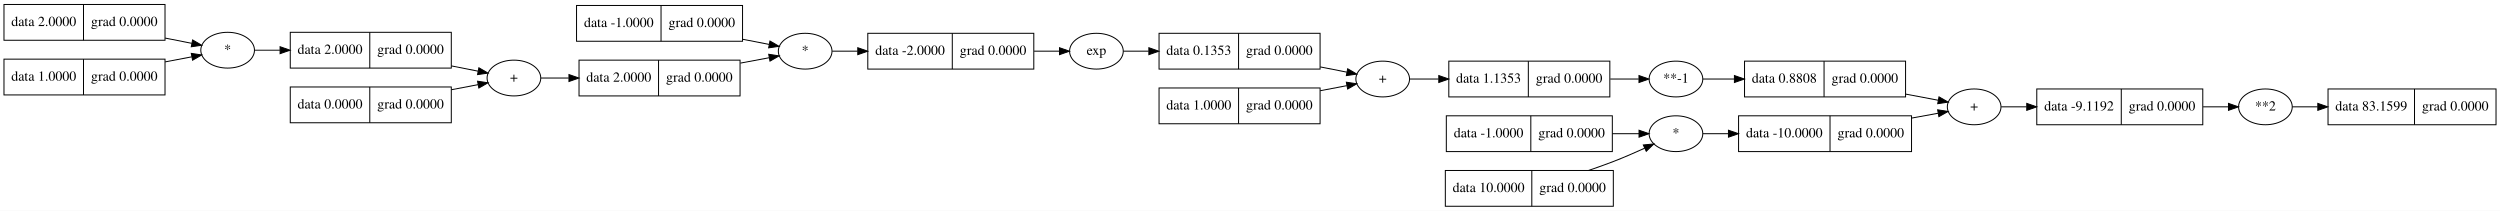
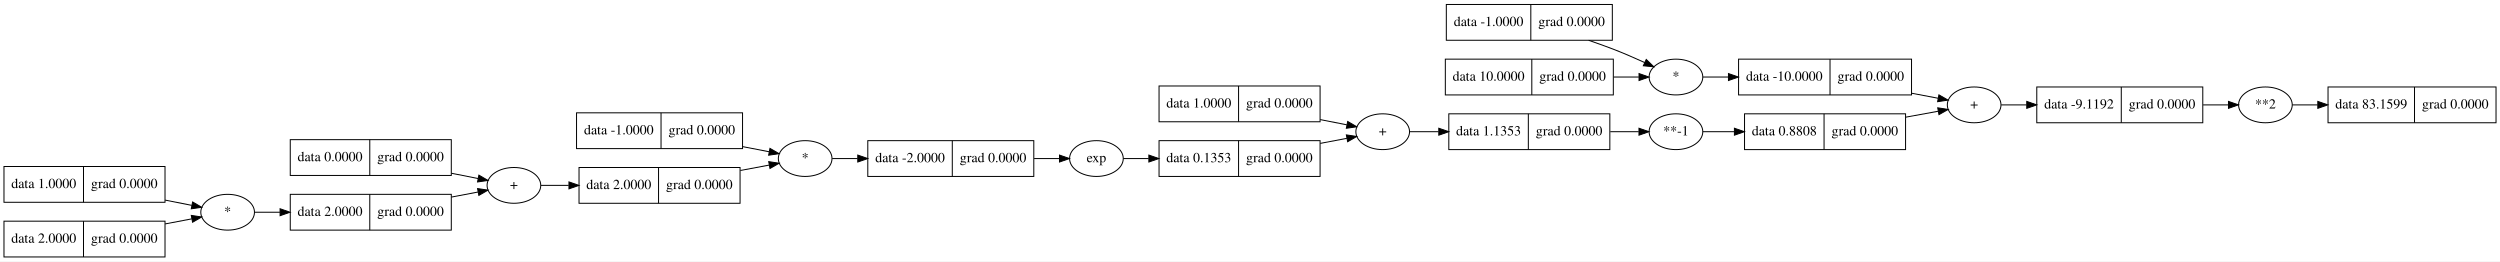
- <svg xmlns="http://www.w3.org/2000/svg" width="2515pt" height="212pt" viewBox="0.00 0.00 2515.00 212.00">
-   <g id="graph0" class="graph" transform="scale(1 1) rotate(0) translate(4 208)">
-     <polygon fill="white" stroke="transparent" points="-4,4 -4,-208 2511,-208 2511,4 -4,4" />
+ <svg xmlns="http://www.w3.org/2000/svg" width="2515pt" height="263pt" viewBox="0.00 0.00 2515.00 263.00">
+   <g id="graph0" class="graph" transform="scale(1 1) rotate(0) translate(4 259)">
+     <polygon fill="white" stroke="transparent" points="-4,4 -4,-259 2511,-259 2511,4 -4,4" />
    <g id="node1" class="node">
-       <polygon fill="none" stroke="black" points="576,-166.5 576,-202.5 743,-202.5 743,-166.5 576,-166.5" />
-       <text text-anchor="middle" x="618.5" y="-180.8" font-family="Times,serif" font-size="14.00">data -1.0000</text>
-       <polyline fill="none" stroke="black" points="661,-166.5 661,-202.5 " />
-       <text text-anchor="middle" x="702" y="-180.8" font-family="Times,serif" font-size="14.00">grad 0.0000</text>
+       <polygon fill="none" stroke="black" points="288,-27.5 288,-63.5 450,-63.5 450,-27.5 288,-27.5" />
+       <text text-anchor="middle" x="328" y="-41.8" font-family="Times,serif" font-size="14.00">data 2.0000</text>
+       <polyline fill="none" stroke="black" points="368,-27.5 368,-63.5 " />
+       <text text-anchor="middle" x="409" y="-41.8" font-family="Times,serif" font-size="14.00">grad 0.0000</text>
+     </g>
+     <g id="node14" class="node">
+       <ellipse fill="none" stroke="black" cx="513" cy="-72.5" rx="27" ry="18" />
+       <text text-anchor="middle" x="513" y="-68.8" font-family="Times,serif" font-size="14.00">+</text>
+     </g>
+     <g id="edge14" class="edge">
+       <path fill="none" stroke="black" d="M450.13,-60.74C459.51,-62.52 468.67,-64.26 476.94,-65.83" />
+       <polygon fill="black" stroke="black" points="476.43,-69.3 486.9,-67.73 477.73,-62.42 476.43,-69.3" />
+     </g>
+     <g id="node2" class="node">
+       <ellipse fill="none" stroke="black" cx="225" cy="-45.5" rx="27" ry="18" />
+       <text text-anchor="middle" x="225" y="-41.8" font-family="Times,serif" font-size="14.00">*</text>
+     </g>
+     <g id="edge1" class="edge">
+       <path fill="none" stroke="black" d="M252.04,-45.5C259.63,-45.5 268.38,-45.5 277.6,-45.5" />
+       <polygon fill="black" stroke="black" points="277.76,-49 287.76,-45.5 277.76,-42 277.76,-49" />
+     </g>
+     <g id="node3" class="node">
+       <polygon fill="none" stroke="black" points="1451,-218.5 1451,-254.5 1618,-254.5 1618,-218.5 1451,-218.5" />
+       <text text-anchor="middle" x="1493.5" y="-232.8" font-family="Times,serif" font-size="14.00">data -1.0000</text>
+       <polyline fill="none" stroke="black" points="1536,-218.5 1536,-254.5 " />
+       <text text-anchor="middle" x="1577" y="-232.8" font-family="Times,serif" font-size="14.00">grad 0.0000</text>
+     </g>
+     <g id="node19" class="node">
+       <ellipse fill="none" stroke="black" cx="1682" cy="-181.5" rx="27" ry="18" />
+       <text text-anchor="middle" x="1682" y="-177.8" font-family="Times,serif" font-size="14.00">*</text>
+     </g>
+     <g id="edge20" class="edge">
+       <path fill="none" stroke="black" d="M1594.19,-218.44C1602.57,-215.59 1611.04,-212.57 1619,-209.5 1629.44,-205.47 1640.64,-200.59 1650.61,-196.04" />
+       <polygon fill="black" stroke="black" points="1652.13,-199.19 1659.73,-191.81 1649.18,-192.84 1652.13,-199.19" />
+     </g>
+     <g id="node4" class="node">
+       <polygon fill="none" stroke="black" points="2045,-135.5 2045,-171.5 2212,-171.5 2212,-135.5 2045,-135.5" />
+       <text text-anchor="middle" x="2087.5" y="-149.8" font-family="Times,serif" font-size="14.00">data -9.1192</text>
+       <polyline fill="none" stroke="black" points="2130,-135.5 2130,-171.5 " />
+       <text text-anchor="middle" x="2171" y="-149.8" font-family="Times,serif" font-size="14.00">grad 0.0000</text>
+     </g>
+     <g id="node12" class="node">
+       <ellipse fill="none" stroke="black" cx="2275" cy="-153.5" rx="27" ry="18" />
+       <text text-anchor="middle" x="2275" y="-149.8" font-family="Times,serif" font-size="14.00">**2</text>
+     </g>
+     <g id="edge23" class="edge">
+       <path fill="none" stroke="black" d="M2212.3,-153.5C2221.14,-153.5 2229.77,-153.5 2237.64,-153.5" />
+       <polygon fill="black" stroke="black" points="2237.85,-157 2247.85,-153.5 2237.85,-150 2237.85,-157" />
+     </g>
+     <g id="node5" class="node">
+       <ellipse fill="none" stroke="black" cx="1982" cy="-153.5" rx="27" ry="18" />
+       <text text-anchor="middle" x="1982" y="-149.8" font-family="Times,serif" font-size="14.00">+</text>
+     </g>
+     <g id="edge2" class="edge">
+       <path fill="none" stroke="black" d="M2009.17,-153.5C2016.75,-153.5 2025.5,-153.5 2034.74,-153.5" />
+       <polygon fill="black" stroke="black" points="2034.92,-157 2044.92,-153.5 2034.92,-150 2034.92,-157" />
+     </g>
+     <g id="node6" class="node">
+       <polygon fill="none" stroke="black" points="0,-55.5 0,-91.5 162,-91.5 162,-55.5 0,-55.5" />
+       <text text-anchor="middle" x="40" y="-69.8" font-family="Times,serif" font-size="14.00">data 1.0000</text>
+       <polyline fill="none" stroke="black" points="80,-55.5 80,-91.5 " />
+       <text text-anchor="middle" x="121" y="-69.8" font-family="Times,serif" font-size="14.00">grad 0.0000</text>
+     </g>
+     <g id="edge18" class="edge">
+       <path fill="none" stroke="black" d="M162.13,-57.7C171.51,-55.85 180.67,-54.04 188.94,-52.41" />
+       <polygon fill="black" stroke="black" points="189.77,-55.82 198.9,-50.45 188.42,-48.95 189.77,-55.82" />
+     </g>
+     <g id="node7" class="node">
+       <polygon fill="none" stroke="black" points="1453.5,-108.5 1453.5,-144.5 1615.5,-144.5 1615.5,-108.5 1453.5,-108.5" />
+       <text text-anchor="middle" x="1493.5" y="-122.8" font-family="Times,serif" font-size="14.00">data 1.1353</text>
+       <polyline fill="none" stroke="black" points="1533.5,-108.5 1533.5,-144.5 " />
+       <text text-anchor="middle" x="1574.5" y="-122.8" font-family="Times,serif" font-size="14.00">grad 0.0000</text>
+     </g>
+     <g id="node16" class="node">
+       <ellipse fill="none" stroke="black" cx="1682" cy="-126.5" rx="27" ry="18" />
+       <text text-anchor="middle" x="1682" y="-122.8" font-family="Times,serif" font-size="14.00">**-1</text>
+     </g>
+     <g id="edge10" class="edge">
+       <path fill="none" stroke="black" d="M1615.91,-126.5C1625.91,-126.5 1635.71,-126.5 1644.56,-126.5" />
+       <polygon fill="black" stroke="black" points="1644.81,-130 1654.81,-126.5 1644.81,-123 1644.81,-130" />
+     </g>
+     <g id="node8" class="node">
+       <ellipse fill="none" stroke="black" cx="1387" cy="-126.5" rx="27" ry="18" />
+       <text text-anchor="middle" x="1387" y="-122.8" font-family="Times,serif" font-size="14.00">+</text>
+     </g>
+     <g id="edge3" class="edge">
+       <path fill="none" stroke="black" d="M1414.01,-126.5C1422.56,-126.5 1432.6,-126.5 1443.17,-126.5" />
+       <polygon fill="black" stroke="black" points="1443.43,-130 1453.43,-126.5 1443.43,-123 1443.43,-130" />
+     </g>
+     <g id="node9" class="node">
+       <polygon fill="none" stroke="black" points="869,-81.5 869,-117.5 1036,-117.5 1036,-81.5 869,-81.5" />
+       <text text-anchor="middle" x="911.5" y="-95.8" font-family="Times,serif" font-size="14.00">data -2.0000</text>
+       <polyline fill="none" stroke="black" points="954,-81.5 954,-117.5 " />
+       <text text-anchor="middle" x="995" y="-95.8" font-family="Times,serif" font-size="14.00">grad 0.0000</text>
+     </g>
+     <g id="node23" class="node">
+       <ellipse fill="none" stroke="black" cx="1099" cy="-99.5" rx="27" ry="18" />
+       <text text-anchor="middle" x="1099" y="-95.8" font-family="Times,serif" font-size="14.00">exp</text>
+     </g>
+     <g id="edge11" class="edge">
+       <path fill="none" stroke="black" d="M1036.3,-99.5C1045.14,-99.5 1053.77,-99.5 1061.64,-99.5" />
+       <polygon fill="black" stroke="black" points="1061.85,-103 1071.85,-99.5 1061.85,-96 1061.85,-103" />
+     </g>
+     <g id="node10" class="node">
+       <ellipse fill="none" stroke="black" cx="806" cy="-99.5" rx="27" ry="18" />
+       <text text-anchor="middle" x="806" y="-95.8" font-family="Times,serif" font-size="14.00">*</text>
+     </g>
+     <g id="edge4" class="edge">
+       <path fill="none" stroke="black" d="M833.17,-99.5C840.75,-99.5 849.5,-99.5 858.74,-99.5" />
+       <polygon fill="black" stroke="black" points="858.92,-103 868.92,-99.5 858.92,-96 858.92,-103" />
+     </g>
+     <g id="node11" class="node">
+       <polygon fill="none" stroke="black" points="2338,-135.5 2338,-171.5 2507,-171.5 2507,-135.5 2338,-135.5" />
+       <text text-anchor="middle" x="2381.5" y="-149.8" font-family="Times,serif" font-size="14.00">data 83.1599</text>
+       <polyline fill="none" stroke="black" points="2425,-135.5 2425,-171.5 " />
+       <text text-anchor="middle" x="2466" y="-149.8" font-family="Times,serif" font-size="14.00">grad 0.0000</text>
+     </g>
+     <g id="edge5" class="edge">
+       <path fill="none" stroke="black" d="M2302.01,-153.5C2309.58,-153.5 2318.31,-153.5 2327.54,-153.5" />
+       <polygon fill="black" stroke="black" points="2327.72,-157 2337.72,-153.5 2327.72,-150 2327.72,-157" />
+     </g>
+     <g id="node13" class="node">
+       <polygon fill="none" stroke="black" points="578.5,-54.5 578.5,-90.5 740.5,-90.5 740.5,-54.5 578.5,-54.5" />
+       <text text-anchor="middle" x="618.5" y="-68.8" font-family="Times,serif" font-size="14.00">data 2.0000</text>
+       <polyline fill="none" stroke="black" points="658.5,-54.5 658.5,-90.5 " />
+       <text text-anchor="middle" x="699.5" y="-68.8" font-family="Times,serif" font-size="14.00">grad 0.0000</text>
+     </g>
+     <g id="edge13" class="edge">
+       <path fill="none" stroke="black" d="M740.78,-87.5C750.96,-89.4 760.92,-91.26 769.85,-92.93" />
+       <polygon fill="black" stroke="black" points="769.33,-96.4 779.8,-94.79 770.61,-89.51 769.33,-96.4" />
+     </g>
+     <g id="edge6" class="edge">
+       <path fill="none" stroke="black" d="M540.17,-72.5C548.4,-72.5 558.01,-72.5 568.12,-72.5" />
+       <polygon fill="black" stroke="black" points="568.37,-76 578.37,-72.5 568.37,-69 568.37,-76" />
+     </g>
+     <g id="node15" class="node">
+       <polygon fill="none" stroke="black" points="1751,-108.5 1751,-144.5 1913,-144.5 1913,-108.5 1751,-108.5" />
+       <text text-anchor="middle" x="1791" y="-122.8" font-family="Times,serif" font-size="14.00">data 0.8808</text>
+       <polyline fill="none" stroke="black" points="1831,-108.5 1831,-144.5 " />
+       <text text-anchor="middle" x="1872" y="-122.8" font-family="Times,serif" font-size="14.00">grad 0.0000</text>
+     </g>
+     <g id="edge16" class="edge">
+       <path fill="none" stroke="black" d="M1913.06,-141.11C1924.59,-143.21 1935.92,-145.28 1945.92,-147.1" />
+       <polygon fill="black" stroke="black" points="1945.35,-150.55 1955.82,-148.91 1946.61,-143.67 1945.35,-150.55" />
+     </g>
+     <g id="edge7" class="edge">
+       <path fill="none" stroke="black" d="M1709.12,-126.5C1718.3,-126.5 1729.2,-126.5 1740.65,-126.5" />
+       <polygon fill="black" stroke="black" points="1740.82,-130 1750.82,-126.5 1740.82,-123 1740.82,-130" />
+     </g>
+     <g id="node17" class="node">
+       <polygon fill="none" stroke="black" points="0,-0.5 0,-36.5 162,-36.5 162,-0.5 0,-0.5" />
+       <text text-anchor="middle" x="40" y="-14.8" font-family="Times,serif" font-size="14.00">data 2.0000</text>
+       <polyline fill="none" stroke="black" points="80,-0.5 80,-36.5 " />
+       <text text-anchor="middle" x="121" y="-14.8" font-family="Times,serif" font-size="14.00">grad 0.0000</text>
+     </g>
+     <g id="edge22" class="edge">
+       <path fill="none" stroke="black" d="M162.13,-33.74C171.51,-35.52 180.67,-37.26 188.94,-38.83" />
+       <polygon fill="black" stroke="black" points="188.43,-42.3 198.9,-40.73 189.73,-35.42 188.43,-42.3" />
+     </g>
+     <g id="node18" class="node">
+       <polygon fill="none" stroke="black" points="1745,-163.5 1745,-199.5 1919,-199.5 1919,-163.5 1745,-163.5" />
+       <text text-anchor="middle" x="1791" y="-177.8" font-family="Times,serif" font-size="14.00">data -10.0000</text>
+       <polyline fill="none" stroke="black" points="1837,-163.5 1837,-199.5 " />
+       <text text-anchor="middle" x="1878" y="-177.8" font-family="Times,serif" font-size="14.00">grad 0.0000</text>
+     </g>
+     <g id="edge19" class="edge">
+       <path fill="none" stroke="black" d="M1919.09,-165.21C1928.48,-163.44 1937.6,-161.71 1945.83,-160.15" />
+       <polygon fill="black" stroke="black" points="1946.56,-163.58 1955.73,-158.28 1945.25,-156.7 1946.56,-163.58" />
+     </g>
+     <g id="edge8" class="edge">
+       <path fill="none" stroke="black" d="M1709.12,-181.5C1716.68,-181.5 1725.4,-181.5 1734.64,-181.5" />
+       <polygon fill="black" stroke="black" points="1734.83,-185 1744.83,-181.5 1734.83,-178 1734.83,-185" />
+     </g>
+     <g id="node20" class="node">
+       <polygon fill="none" stroke="black" points="288,-82.5 288,-118.5 450,-118.5 450,-82.5 288,-82.5" />
+       <text text-anchor="middle" x="328" y="-96.8" font-family="Times,serif" font-size="14.00">data 0.0000</text>
+       <polyline fill="none" stroke="black" points="368,-82.5 368,-118.5 " />
+       <text text-anchor="middle" x="409" y="-96.8" font-family="Times,serif" font-size="14.00">grad 0.0000</text>
+     </g>
+     <g id="edge12" class="edge">
+       <path fill="none" stroke="black" d="M450.13,-84.7C459.51,-82.85 468.67,-81.04 476.94,-79.41" />
+       <polygon fill="black" stroke="black" points="477.77,-82.82 486.9,-77.45 476.42,-75.95 477.77,-82.82" />
+     </g>
+     <g id="node21" class="node">
+       <polygon fill="none" stroke="black" points="576,-109.5 576,-145.5 743,-145.5 743,-109.5 576,-109.5" />
+       <text text-anchor="middle" x="618.5" y="-123.8" font-family="Times,serif" font-size="14.00">data -1.0000</text>
+       <polyline fill="none" stroke="black" points="661,-109.5 661,-145.5 " />
+       <text text-anchor="middle" x="702" y="-123.8" font-family="Times,serif" font-size="14.00">grad 0.0000</text>
+     </g>
+     <g id="edge24" class="edge">
+       <path fill="none" stroke="black" d="M743.3,-111.46C752.61,-109.65 761.68,-107.89 769.88,-106.31" />
+       <polygon fill="black" stroke="black" points="770.59,-109.73 779.75,-104.39 769.26,-102.86 770.59,-109.73" />
    </g>
    <g id="node22" class="node">
-       <ellipse fill="none" stroke="black" cx="806" cy="-156.5" rx="27" ry="18" />
-       <text text-anchor="middle" x="806" y="-152.8" font-family="Times,serif" font-size="14.00">*</text>
-     </g>
-     <g id="edge18" class="edge">
-       <path fill="none" stroke="black" d="M743.3,-168.46C752.61,-166.65 761.68,-164.89 769.88,-163.31" />
-       <polygon fill="black" stroke="black" points="770.59,-166.73 779.75,-161.39 769.26,-159.86 770.59,-166.73" />
-     </g>
-     <g id="node2" class="node">
-       <polygon fill="none" stroke="black" points="2045,-82.5 2045,-118.5 2212,-118.5 2212,-82.5 2045,-82.5" />
-       <text text-anchor="middle" x="2087.5" y="-96.8" font-family="Times,serif" font-size="14.00">data -9.1192</text>
-       <polyline fill="none" stroke="black" points="2130,-82.5 2130,-118.5 " />
-       <text text-anchor="middle" x="2171" y="-96.8" font-family="Times,serif" font-size="14.00">grad 0.0000</text>
-     </g>
-     <g id="node7" class="node">
-       <ellipse fill="none" stroke="black" cx="2275" cy="-100.5" rx="27" ry="18" />
-       <text text-anchor="middle" x="2275" y="-96.8" font-family="Times,serif" font-size="14.00">**2</text>
+       <polygon fill="none" stroke="black" points="1162,-81.5 1162,-117.5 1324,-117.5 1324,-81.5 1162,-81.5" />
+       <text text-anchor="middle" x="1202" y="-95.8" font-family="Times,serif" font-size="14.00">data 0.1353</text>
+       <polyline fill="none" stroke="black" points="1242,-81.5 1242,-117.5 " />
+       <text text-anchor="middle" x="1283" y="-95.8" font-family="Times,serif" font-size="14.00">grad 0.0000</text>
+     </g>
+     <g id="edge17" class="edge">
+       <path fill="none" stroke="black" d="M1324.13,-114.74C1333.51,-116.52 1342.67,-118.26 1350.94,-119.83" />
+       <polygon fill="black" stroke="black" points="1350.43,-123.3 1360.9,-121.73 1351.73,-116.42 1350.43,-123.3" />
+     </g>
+     <g id="edge9" class="edge">
+       <path fill="none" stroke="black" d="M1126.04,-99.5C1133.63,-99.5 1142.38,-99.5 1151.6,-99.5" />
+       <polygon fill="black" stroke="black" points="1151.76,-103 1161.76,-99.5 1151.76,-96 1151.76,-103" />
+     </g>
+     <g id="node24" class="node">
+       <polygon fill="none" stroke="black" points="1450,-163.5 1450,-199.5 1619,-199.5 1619,-163.5 1450,-163.5" />
+       <text text-anchor="middle" x="1493.5" y="-177.8" font-family="Times,serif" font-size="14.00">data 10.0000</text>
+       <polyline fill="none" stroke="black" points="1537,-163.5 1537,-199.5 " />
+       <text text-anchor="middle" x="1578" y="-177.8" font-family="Times,serif" font-size="14.00">grad 0.0000</text>
+     </g>
+     <g id="edge21" class="edge">
+       <path fill="none" stroke="black" d="M1619.29,-181.5C1628.15,-181.5 1636.79,-181.5 1644.66,-181.5" />
+       <polygon fill="black" stroke="black" points="1644.87,-185 1654.87,-181.5 1644.87,-178 1644.87,-185" />
+     </g>
+     <g id="node25" class="node">
+       <polygon fill="none" stroke="black" points="1162,-136.5 1162,-172.5 1324,-172.5 1324,-136.5 1162,-136.5" />
+       <text text-anchor="middle" x="1202" y="-150.8" font-family="Times,serif" font-size="14.00">data 1.0000</text>
+       <polyline fill="none" stroke="black" points="1242,-136.5 1242,-172.5 " />
+       <text text-anchor="middle" x="1283" y="-150.8" font-family="Times,serif" font-size="14.00">grad 0.0000</text>
    </g>
    <g id="edge15" class="edge">
-       <path fill="none" stroke="black" d="M2212.3,-100.5C2221.14,-100.5 2229.77,-100.5 2237.64,-100.5" />
-       <polygon fill="black" stroke="black" points="2237.85,-104 2247.85,-100.5 2237.85,-97 2237.85,-104" />
-     </g>
-     <g id="node3" class="node">
-       <ellipse fill="none" stroke="black" cx="1982" cy="-100.5" rx="27" ry="18" />
-       <text text-anchor="middle" x="1982" y="-96.8" font-family="Times,serif" font-size="14.00">+</text>
-     </g>
-     <g id="edge1" class="edge">
-       <path fill="none" stroke="black" d="M2009.17,-100.5C2016.75,-100.5 2025.5,-100.5 2034.74,-100.5" />
-       <polygon fill="black" stroke="black" points="2034.92,-104 2044.92,-100.5 2034.92,-97 2034.92,-104" />
-     </g>
-     <g id="node4" class="node">
-       <polygon fill="none" stroke="black" points="1453.5,-110.5 1453.5,-146.5 1615.5,-146.5 1615.5,-110.5 1453.5,-110.5" />
-       <text text-anchor="middle" x="1493.5" y="-124.8" font-family="Times,serif" font-size="14.00">data 1.1353</text>
-       <polyline fill="none" stroke="black" points="1533.5,-110.5 1533.5,-146.5 " />
-       <text text-anchor="middle" x="1574.5" y="-124.8" font-family="Times,serif" font-size="14.00">grad 0.0000</text>
-     </g>
-     <g id="node18" class="node">
-       <ellipse fill="none" stroke="black" cx="1682" cy="-128.5" rx="27" ry="18" />
-       <text text-anchor="middle" x="1682" y="-124.8" font-family="Times,serif" font-size="14.00">**-1</text>
-     </g>
-     <g id="edge12" class="edge">
-       <path fill="none" stroke="black" d="M1615.91,-128.5C1625.91,-128.5 1635.71,-128.5 1644.56,-128.5" />
-       <polygon fill="black" stroke="black" points="1644.81,-132 1654.81,-128.5 1644.81,-125 1644.81,-132" />
-     </g>
-     <g id="node5" class="node">
-       <ellipse fill="none" stroke="black" cx="1387" cy="-128.5" rx="27" ry="18" />
-       <text text-anchor="middle" x="1387" y="-124.8" font-family="Times,serif" font-size="14.00">+</text>
-     </g>
-     <g id="edge2" class="edge">
-       <path fill="none" stroke="black" d="M1414.01,-128.5C1422.56,-128.5 1432.6,-128.5 1443.17,-128.5" />
-       <polygon fill="black" stroke="black" points="1443.43,-132 1453.43,-128.5 1443.43,-125 1443.43,-132" />
-     </g>
-     <g id="node6" class="node">
-       <polygon fill="none" stroke="black" points="2338,-82.5 2338,-118.5 2507,-118.5 2507,-82.5 2338,-82.5" />
-       <text text-anchor="middle" x="2381.5" y="-96.8" font-family="Times,serif" font-size="14.00">data 83.1599</text>
-       <polyline fill="none" stroke="black" points="2425,-82.5 2425,-118.5 " />
-       <text text-anchor="middle" x="2466" y="-96.8" font-family="Times,serif" font-size="14.00">grad 0.0000</text>
-     </g>
-     <g id="edge3" class="edge">
-       <path fill="none" stroke="black" d="M2302.01,-100.5C2309.58,-100.5 2318.31,-100.5 2327.54,-100.5" />
-       <polygon fill="black" stroke="black" points="2327.72,-104 2337.72,-100.5 2327.72,-97 2327.72,-104" />
-     </g>
-     <g id="node8" class="node">
-       <polygon fill="none" stroke="black" points="578.5,-111.5 578.5,-147.5 740.5,-147.5 740.5,-111.5 578.5,-111.5" />
-       <text text-anchor="middle" x="618.5" y="-125.8" font-family="Times,serif" font-size="14.00">data 2.0000</text>
-       <polyline fill="none" stroke="black" points="658.5,-111.5 658.5,-147.5 " />
-       <text text-anchor="middle" x="699.5" y="-125.8" font-family="Times,serif" font-size="14.00">grad 0.0000</text>
-     </g>
-     <g id="edge24" class="edge">
-       <path fill="none" stroke="black" d="M740.78,-144.5C750.96,-146.4 760.92,-148.26 769.85,-149.93" />
-       <polygon fill="black" stroke="black" points="769.33,-153.4 779.8,-151.79 770.61,-146.51 769.33,-153.4" />
-     </g>
-     <g id="node9" class="node">
-       <ellipse fill="none" stroke="black" cx="513" cy="-129.5" rx="27" ry="18" />
-       <text text-anchor="middle" x="513" y="-125.8" font-family="Times,serif" font-size="14.00">+</text>
-     </g>
-     <g id="edge4" class="edge">
-       <path fill="none" stroke="black" d="M540.17,-129.5C548.4,-129.5 558.01,-129.5 568.12,-129.5" />
-       <polygon fill="black" stroke="black" points="568.37,-133 578.37,-129.5 568.37,-126 568.37,-133" />
-     </g>
-     <g id="node10" class="node">
-       <polygon fill="none" stroke="black" points="0,-167.5 0,-203.5 162,-203.5 162,-167.5 0,-167.5" />
-       <text text-anchor="middle" x="40" y="-181.8" font-family="Times,serif" font-size="14.00">data 2.0000</text>
-       <polyline fill="none" stroke="black" points="80,-167.5 80,-203.5 " />
-       <text text-anchor="middle" x="121" y="-181.8" font-family="Times,serif" font-size="14.00">grad 0.0000</text>
-     </g>
-     <g id="node24" class="node">
-       <ellipse fill="none" stroke="black" cx="225" cy="-157.5" rx="27" ry="18" />
-       <text text-anchor="middle" x="225" y="-153.8" font-family="Times,serif" font-size="14.00">*</text>
-     </g>
-     <g id="edge13" class="edge">
-       <path fill="none" stroke="black" d="M162.13,-169.7C171.51,-167.85 180.67,-166.04 188.94,-164.41" />
-       <polygon fill="black" stroke="black" points="189.77,-167.82 198.9,-162.45 188.42,-160.95 189.77,-167.82" />
-     </g>
-     <g id="node11" class="node">
-       <polygon fill="none" stroke="black" points="1162,-83.5 1162,-119.5 1324,-119.5 1324,-83.5 1162,-83.5" />
-       <text text-anchor="middle" x="1202" y="-97.8" font-family="Times,serif" font-size="14.00">data 1.0000</text>
-       <polyline fill="none" stroke="black" points="1242,-83.5 1242,-119.5 " />
-       <text text-anchor="middle" x="1283" y="-97.8" font-family="Times,serif" font-size="14.00">grad 0.0000</text>
-     </g>
-     <g id="edge20" class="edge">
-       <path fill="none" stroke="black" d="M1324.13,-116.74C1333.51,-118.52 1342.67,-120.26 1350.94,-121.83" />
-       <polygon fill="black" stroke="black" points="1350.43,-125.3 1360.9,-123.73 1351.73,-118.42 1350.43,-125.3" />
-     </g>
-     <g id="node12" class="node">
-       <polygon fill="none" stroke="black" points="1451,-55.5 1451,-91.5 1618,-91.5 1618,-55.5 1451,-55.5" />
-       <text text-anchor="middle" x="1493.5" y="-69.8" font-family="Times,serif" font-size="14.00">data -1.0000</text>
-       <polyline fill="none" stroke="black" points="1536,-55.5 1536,-91.5 " />
-       <text text-anchor="middle" x="1577" y="-69.8" font-family="Times,serif" font-size="14.00">grad 0.0000</text>
-     </g>
-     <g id="node16" class="node">
-       <ellipse fill="none" stroke="black" cx="1682" cy="-73.5" rx="27" ry="18" />
-       <text text-anchor="middle" x="1682" y="-69.8" font-family="Times,serif" font-size="14.00">*</text>
-     </g>
-     <g id="edge16" class="edge">
-       <path fill="none" stroke="black" d="M1618.03,-73.5C1627.41,-73.5 1636.57,-73.5 1644.87,-73.5" />
-       <polygon fill="black" stroke="black" points="1644.87,-77 1654.87,-73.5 1644.87,-70 1644.87,-77" />
-     </g>
-     <g id="node13" class="node">
-       <polygon fill="none" stroke="black" points="1162,-138.5 1162,-174.5 1324,-174.5 1324,-138.5 1162,-138.5" />
-       <text text-anchor="middle" x="1202" y="-152.8" font-family="Times,serif" font-size="14.00">data 0.1353</text>
-       <polyline fill="none" stroke="black" points="1242,-138.5 1242,-174.5 " />
-       <text text-anchor="middle" x="1283" y="-152.8" font-family="Times,serif" font-size="14.00">grad 0.0000</text>
-     </g>
-     <g id="edge21" class="edge">
-       <path fill="none" stroke="black" d="M1324.13,-140.7C1333.51,-138.85 1342.67,-137.04 1350.94,-135.41" />
-       <polygon fill="black" stroke="black" points="1351.77,-138.82 1360.9,-133.45 1350.42,-131.95 1351.77,-138.82" />
-     </g>
-     <g id="node14" class="node">
-       <ellipse fill="none" stroke="black" cx="1099" cy="-156.5" rx="27" ry="18" />
-       <text text-anchor="middle" x="1099" y="-152.8" font-family="Times,serif" font-size="14.00">exp</text>
-     </g>
-     <g id="edge5" class="edge">
-       <path fill="none" stroke="black" d="M1126.04,-156.5C1133.63,-156.5 1142.38,-156.5 1151.6,-156.5" />
-       <polygon fill="black" stroke="black" points="1151.76,-160 1161.76,-156.5 1151.76,-153 1151.76,-160" />
-     </g>
-     <g id="node15" class="node">
-       <polygon fill="none" stroke="black" points="1745,-55.5 1745,-91.5 1919,-91.5 1919,-55.5 1745,-55.5" />
-       <text text-anchor="middle" x="1791" y="-69.8" font-family="Times,serif" font-size="14.00">data -10.0000</text>
-       <polyline fill="none" stroke="black" points="1837,-55.5 1837,-91.5 " />
-       <text text-anchor="middle" x="1878" y="-69.8" font-family="Times,serif" font-size="14.00">grad 0.0000</text>
-     </g>
-     <g id="edge10" class="edge">
-       <path fill="none" stroke="black" d="M1919.09,-89.21C1928.48,-90.92 1937.6,-92.58 1945.83,-94.08" />
-       <polygon fill="black" stroke="black" points="1945.27,-97.54 1955.73,-95.89 1946.52,-90.65 1945.27,-97.54" />
-     </g>
-     <g id="edge6" class="edge">
-       <path fill="none" stroke="black" d="M1709.12,-73.5C1716.68,-73.5 1725.4,-73.5 1734.64,-73.5" />
-       <polygon fill="black" stroke="black" points="1734.83,-77 1744.83,-73.5 1734.83,-70 1734.83,-77" />
-     </g>
-     <g id="node17" class="node">
-       <polygon fill="none" stroke="black" points="1751,-110.5 1751,-146.5 1913,-146.5 1913,-110.5 1751,-110.5" />
-       <text text-anchor="middle" x="1791" y="-124.8" font-family="Times,serif" font-size="14.00">data 0.8808</text>
-       <polyline fill="none" stroke="black" points="1831,-110.5 1831,-146.5 " />
-       <text text-anchor="middle" x="1872" y="-124.8" font-family="Times,serif" font-size="14.00">grad 0.0000</text>
-     </g>
-     <g id="edge11" class="edge">
-       <path fill="none" stroke="black" d="M1913.06,-113.35C1924.59,-111.17 1935.92,-109.03 1945.92,-107.14" />
-       <polygon fill="black" stroke="black" points="1946.64,-110.56 1955.82,-105.26 1945.34,-103.68 1946.64,-110.56" />
-     </g>
-     <g id="edge7" class="edge">
-       <path fill="none" stroke="black" d="M1709.12,-128.5C1718.3,-128.5 1729.2,-128.5 1740.65,-128.5" />
-       <polygon fill="black" stroke="black" points="1740.82,-132 1750.82,-128.5 1740.82,-125 1740.82,-132" />
-     </g>
-     <g id="node19" class="node">
-       <polygon fill="none" stroke="black" points="0,-112.5 0,-148.5 162,-148.5 162,-112.5 0,-112.5" />
-       <text text-anchor="middle" x="40" y="-126.8" font-family="Times,serif" font-size="14.00">data 1.0000</text>
-       <polyline fill="none" stroke="black" points="80,-112.5 80,-148.5 " />
-       <text text-anchor="middle" x="121" y="-126.8" font-family="Times,serif" font-size="14.00">grad 0.0000</text>
-     </g>
-     <g id="edge19" class="edge">
-       <path fill="none" stroke="black" d="M162.13,-145.74C171.51,-147.52 180.67,-149.26 188.94,-150.83" />
-       <polygon fill="black" stroke="black" points="188.43,-154.3 198.9,-152.73 189.73,-147.42 188.43,-154.3" />
-     </g>
-     <g id="node20" class="node">
-       <polygon fill="none" stroke="black" points="1450,-0.5 1450,-36.5 1619,-36.5 1619,-0.5 1450,-0.5" />
-       <text text-anchor="middle" x="1493.5" y="-14.8" font-family="Times,serif" font-size="14.00">data 10.0000</text>
-       <polyline fill="none" stroke="black" points="1537,-0.5 1537,-36.5 " />
-       <text text-anchor="middle" x="1578" y="-14.8" font-family="Times,serif" font-size="14.00">grad 0.0000</text>
-     </g>
-     <g id="edge17" class="edge">
-       <path fill="none" stroke="black" d="M1594.19,-36.56C1602.57,-39.41 1611.04,-42.43 1619,-45.5 1629.44,-49.53 1640.64,-54.41 1650.61,-58.96" />
-       <polygon fill="black" stroke="black" points="1649.18,-62.16 1659.73,-63.19 1652.13,-55.81 1649.18,-62.16" />
-     </g>
-     <g id="node21" class="node">
-       <polygon fill="none" stroke="black" points="869,-138.5 869,-174.5 1036,-174.5 1036,-138.5 869,-138.5" />
-       <text text-anchor="middle" x="911.5" y="-152.8" font-family="Times,serif" font-size="14.00">data -2.0000</text>
-       <polyline fill="none" stroke="black" points="954,-138.5 954,-174.5 " />
-       <text text-anchor="middle" x="995" y="-152.8" font-family="Times,serif" font-size="14.00">grad 0.0000</text>
-     </g>
-     <g id="edge14" class="edge">
-       <path fill="none" stroke="black" d="M1036.3,-156.5C1045.14,-156.5 1053.77,-156.5 1061.64,-156.5" />
-       <polygon fill="black" stroke="black" points="1061.85,-160 1071.85,-156.5 1061.85,-153 1061.85,-160" />
-     </g>
-     <g id="edge8" class="edge">
-       <path fill="none" stroke="black" d="M833.17,-156.5C840.75,-156.5 849.5,-156.5 858.74,-156.5" />
-       <polygon fill="black" stroke="black" points="858.92,-160 868.92,-156.5 858.92,-153 858.92,-160" />
-     </g>
-     <g id="node23" class="node">
-       <polygon fill="none" stroke="black" points="288,-139.5 288,-175.5 450,-175.5 450,-139.5 288,-139.5" />
-       <text text-anchor="middle" x="328" y="-153.8" font-family="Times,serif" font-size="14.00">data 2.0000</text>
-       <polyline fill="none" stroke="black" points="368,-139.5 368,-175.5 " />
-       <text text-anchor="middle" x="409" y="-153.8" font-family="Times,serif" font-size="14.00">grad 0.0000</text>
-     </g>
-     <g id="edge22" class="edge">
-       <path fill="none" stroke="black" d="M450.13,-141.7C459.51,-139.85 468.67,-138.04 476.94,-136.41" />
-       <polygon fill="black" stroke="black" points="477.77,-139.82 486.9,-134.45 476.42,-132.95 477.77,-139.82" />
-     </g>
-     <g id="edge9" class="edge">
-       <path fill="none" stroke="black" d="M252.04,-157.5C259.63,-157.5 268.38,-157.5 277.6,-157.5" />
-       <polygon fill="black" stroke="black" points="277.76,-161 287.76,-157.5 277.76,-154 277.76,-161" />
-     </g>
-     <g id="node25" class="node">
-       <polygon fill="none" stroke="black" points="288,-84.5 288,-120.5 450,-120.5 450,-84.5 288,-84.5" />
-       <text text-anchor="middle" x="328" y="-98.8" font-family="Times,serif" font-size="14.00">data 0.0000</text>
-       <polyline fill="none" stroke="black" points="368,-84.5 368,-120.5 " />
-       <text text-anchor="middle" x="409" y="-98.8" font-family="Times,serif" font-size="14.00">grad 0.0000</text>
-     </g>
-     <g id="edge23" class="edge">
-       <path fill="none" stroke="black" d="M450.13,-117.74C459.51,-119.52 468.67,-121.26 476.94,-122.83" />
-       <polygon fill="black" stroke="black" points="476.43,-126.3 486.9,-124.73 477.73,-119.42 476.43,-126.3" />
+       <path fill="none" stroke="black" d="M1324.13,-138.7C1333.51,-136.85 1342.67,-135.04 1350.94,-133.41" />
+       <polygon fill="black" stroke="black" points="1351.77,-136.82 1360.9,-131.45 1350.42,-129.95 1351.77,-136.82" />
    </g>
  </g>
</svg>
